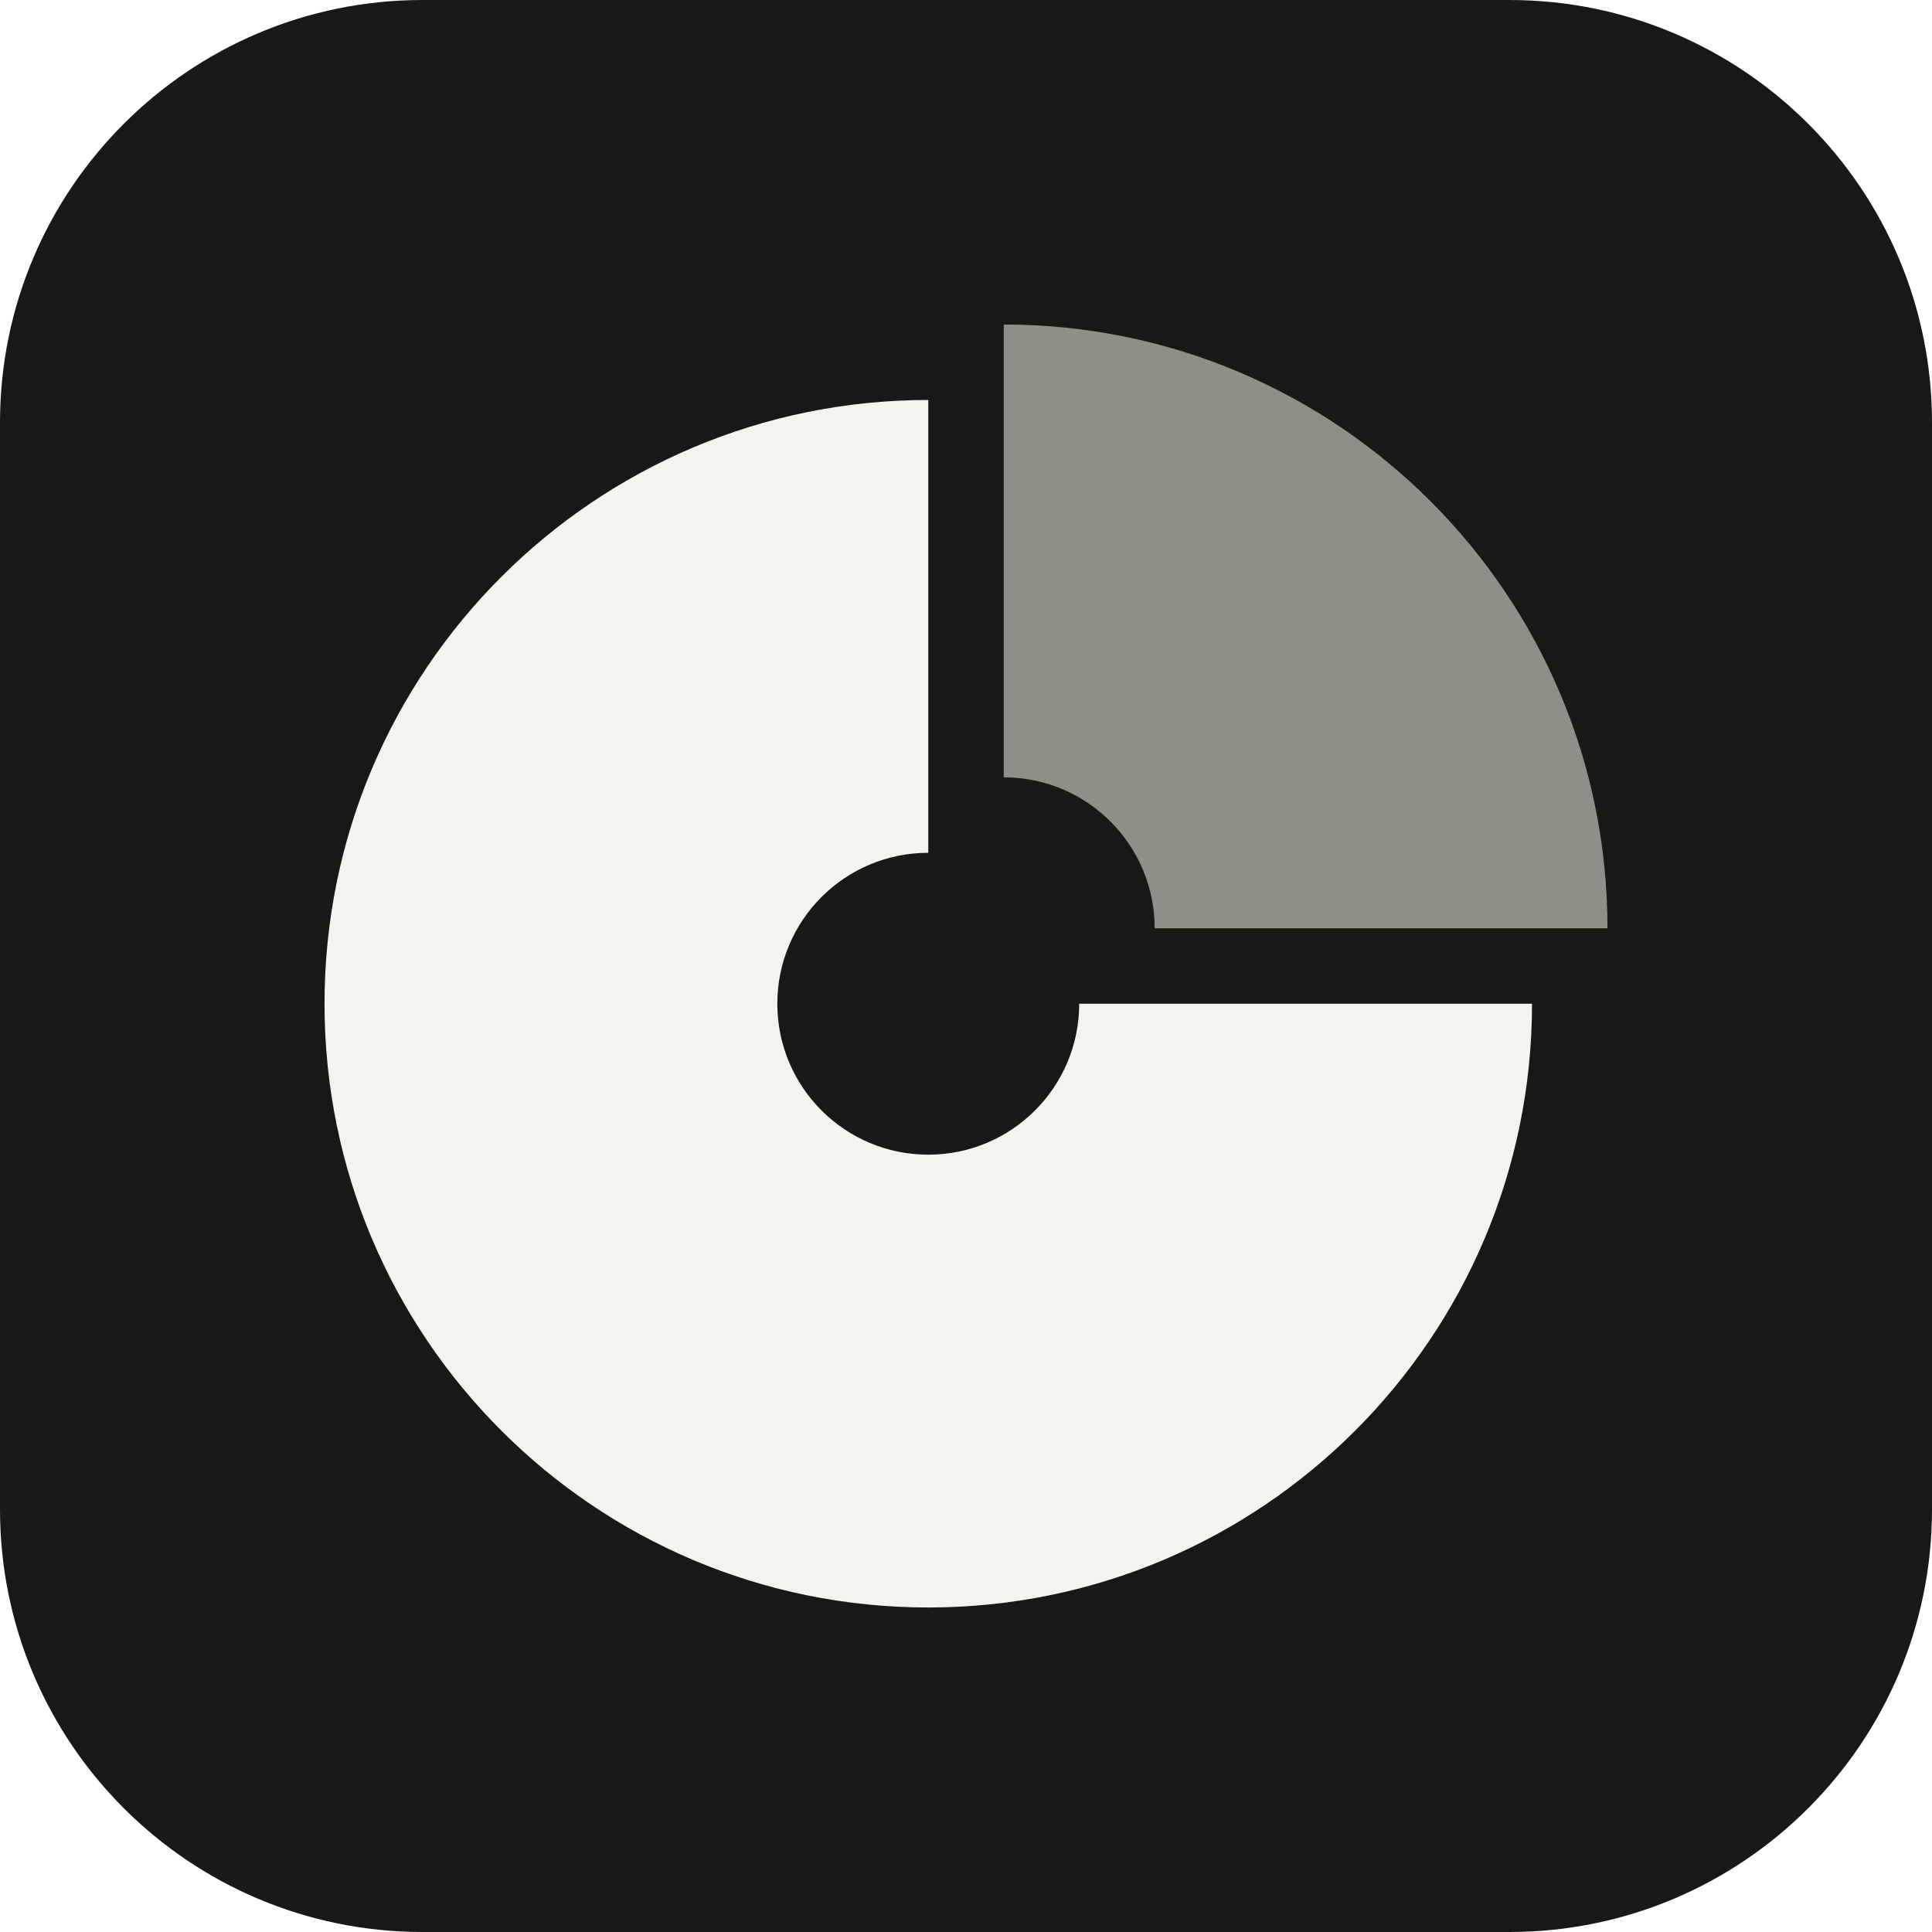
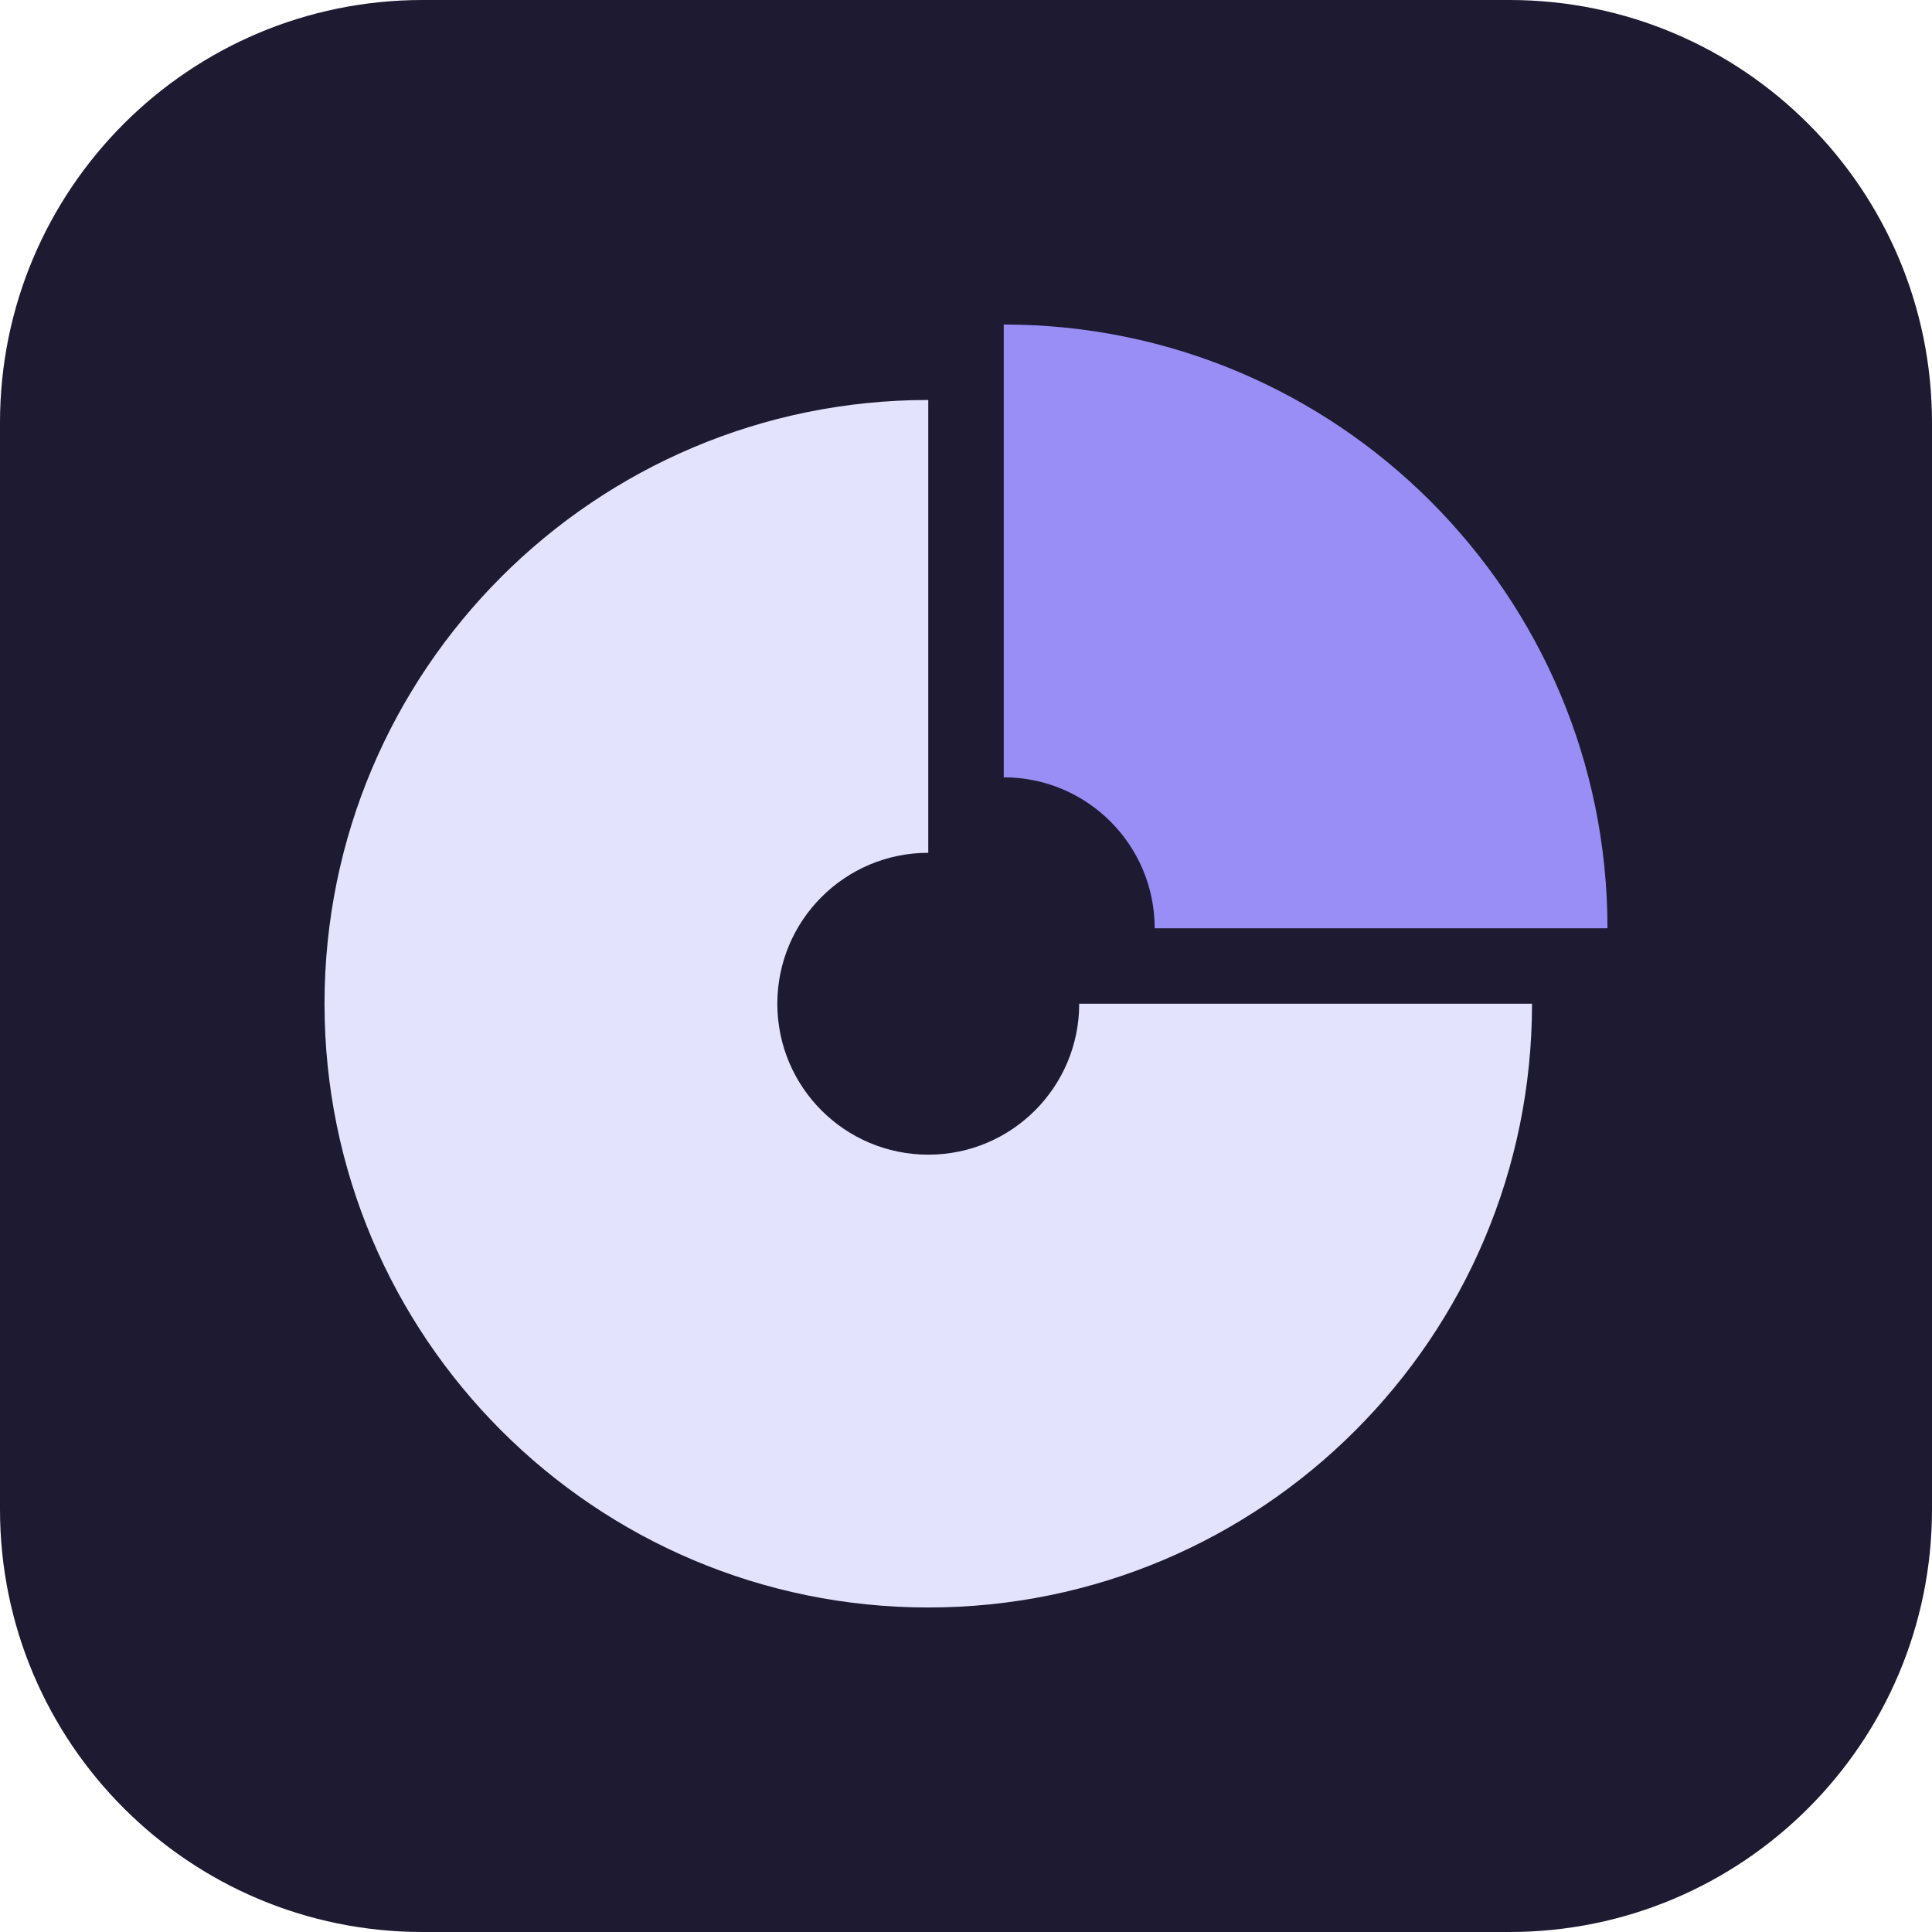
<svg xmlns="http://www.w3.org/2000/svg" viewBox="0 0 64 64">
-   <rect width="64" height="64" rx="14" fill="#181817" />
-   <g fill="#f3f3ef">
+   <rect width="64" height="64" rx="14" fill="#1d1a32" />
+   <g fill="#e4e3fe">
    <path d="M50.75 33.25A20 20 0 1 1 30.75 13.25V28.25A5 5 0 1 0 35.75 33.25Z" />
  </g>
-   <g fill="#8f8f88">
+   <g fill="#998ef6">
    <path d="M33.25 10.75A20 20 0 0 1 53.25 30.75H38.25A5 5 0 0 0 33.25 25.75Z" />
  </g>
</svg>
